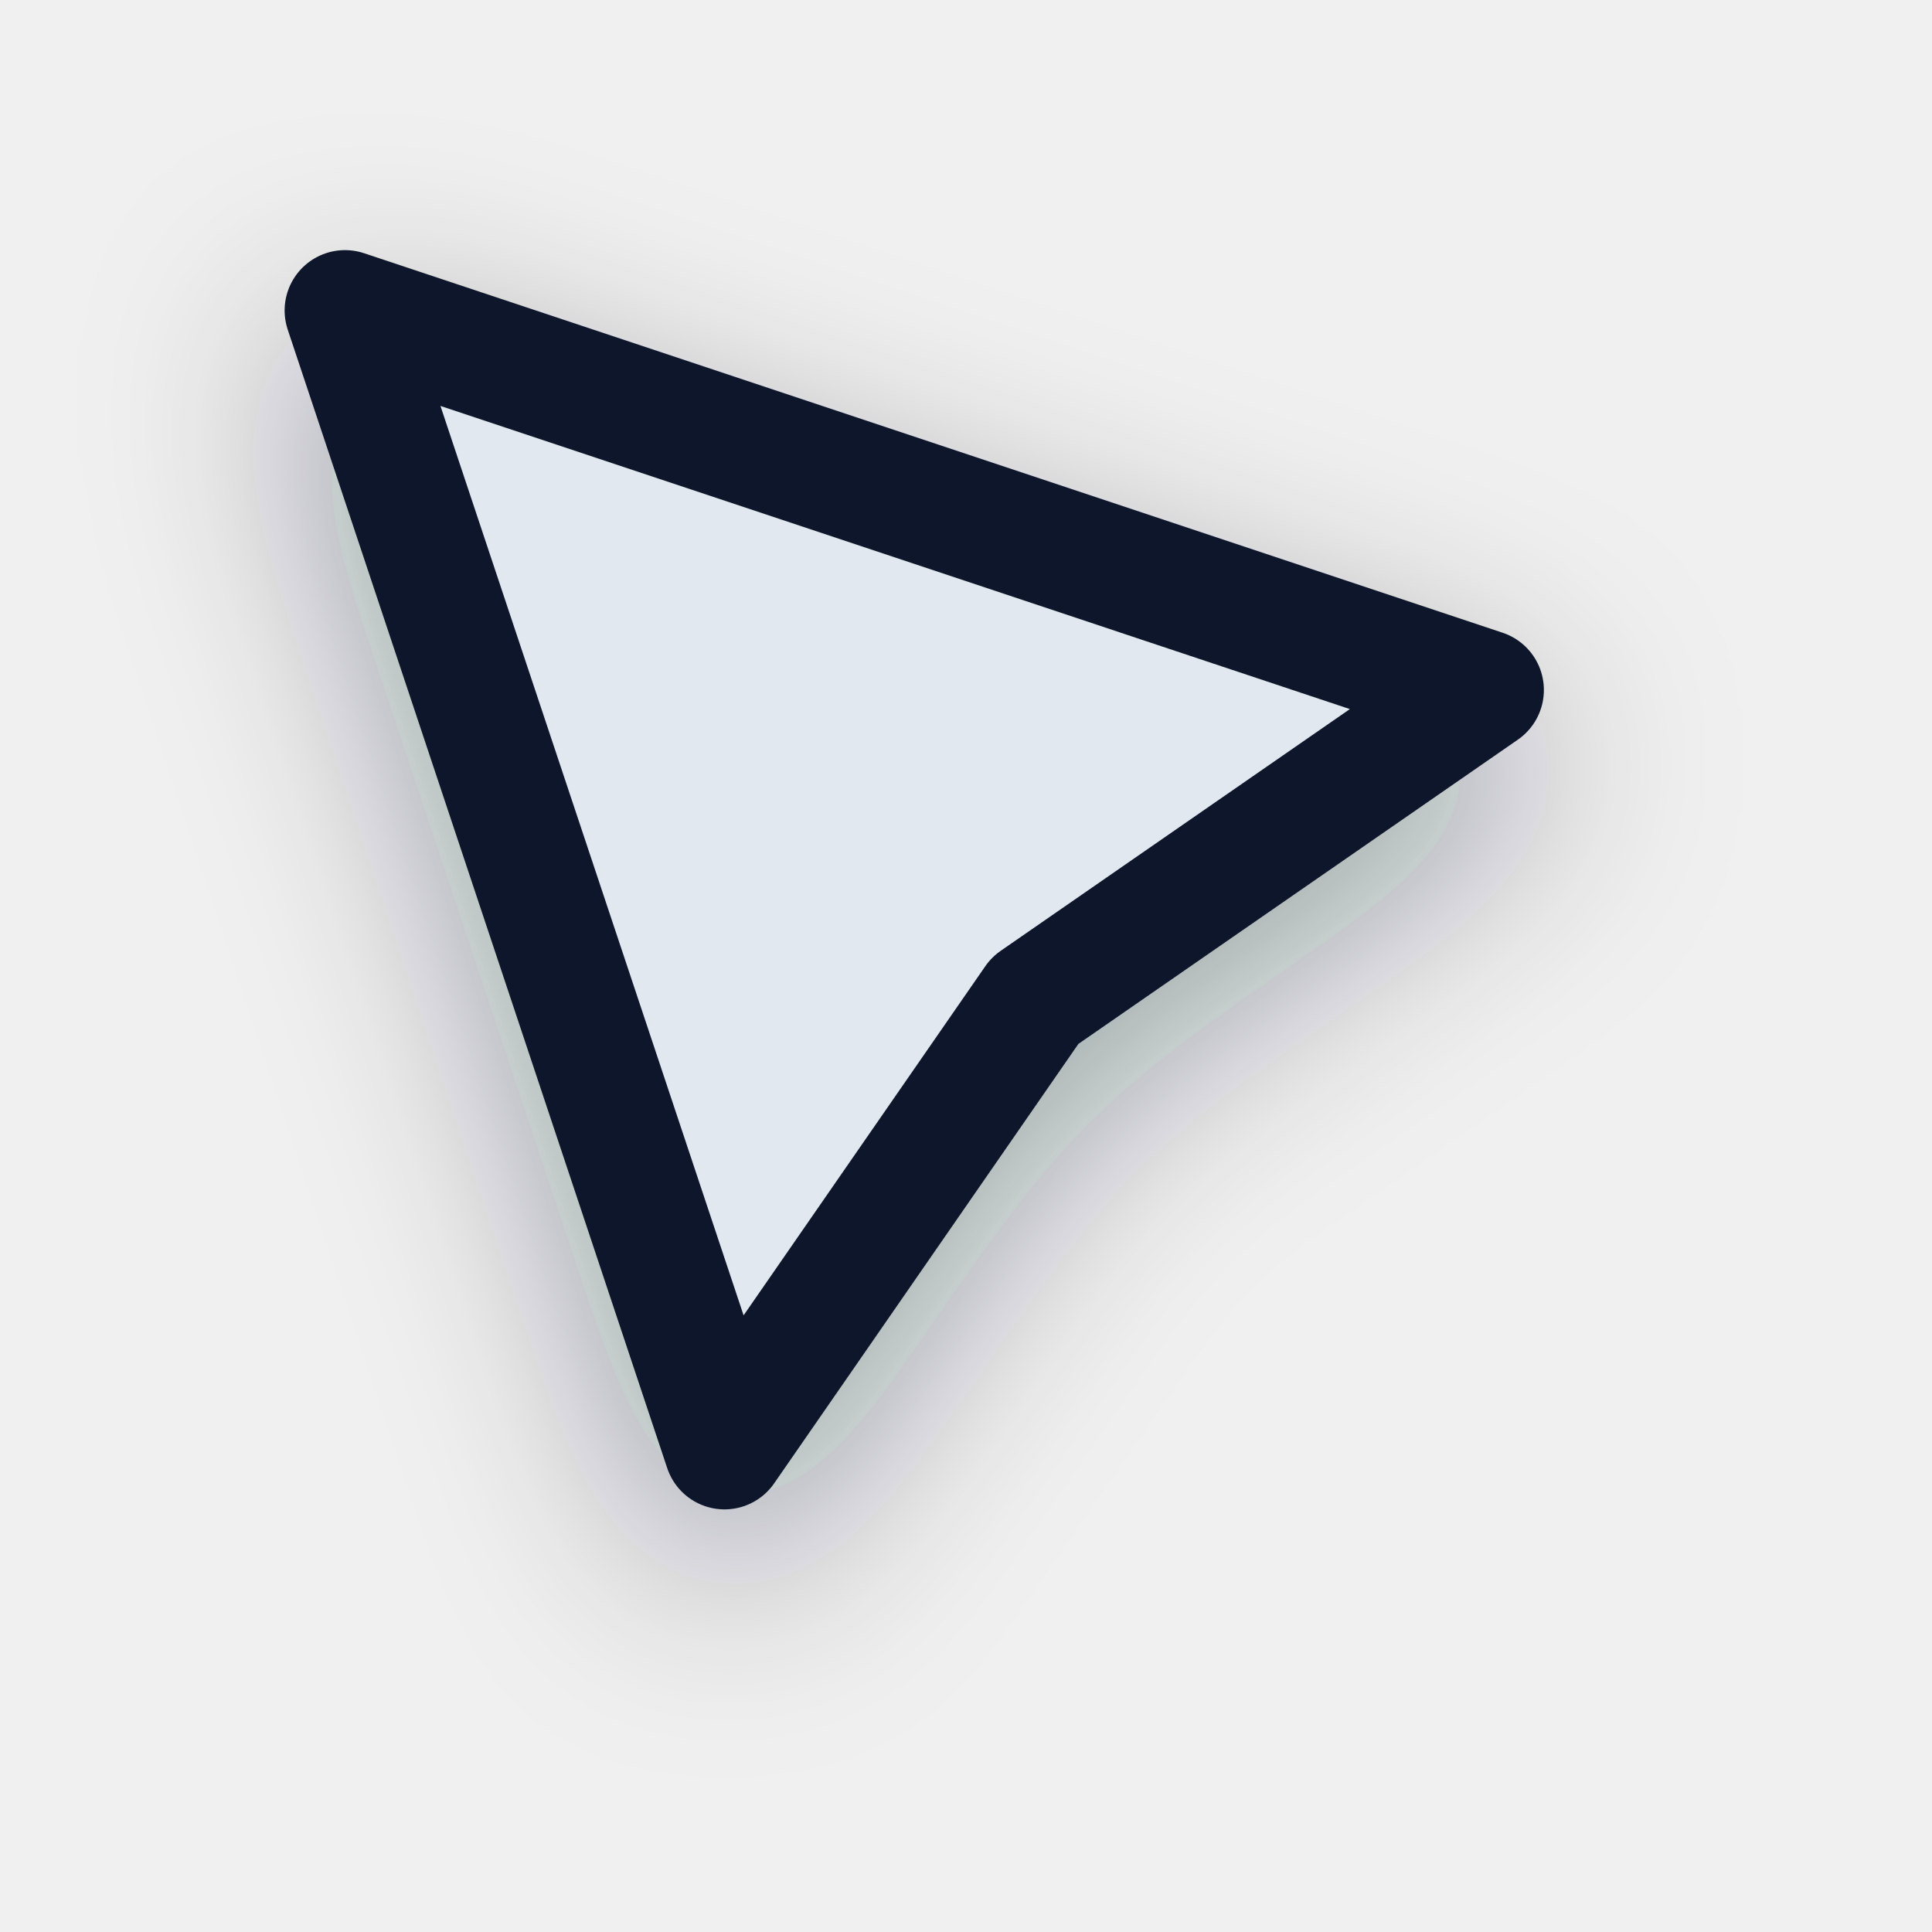
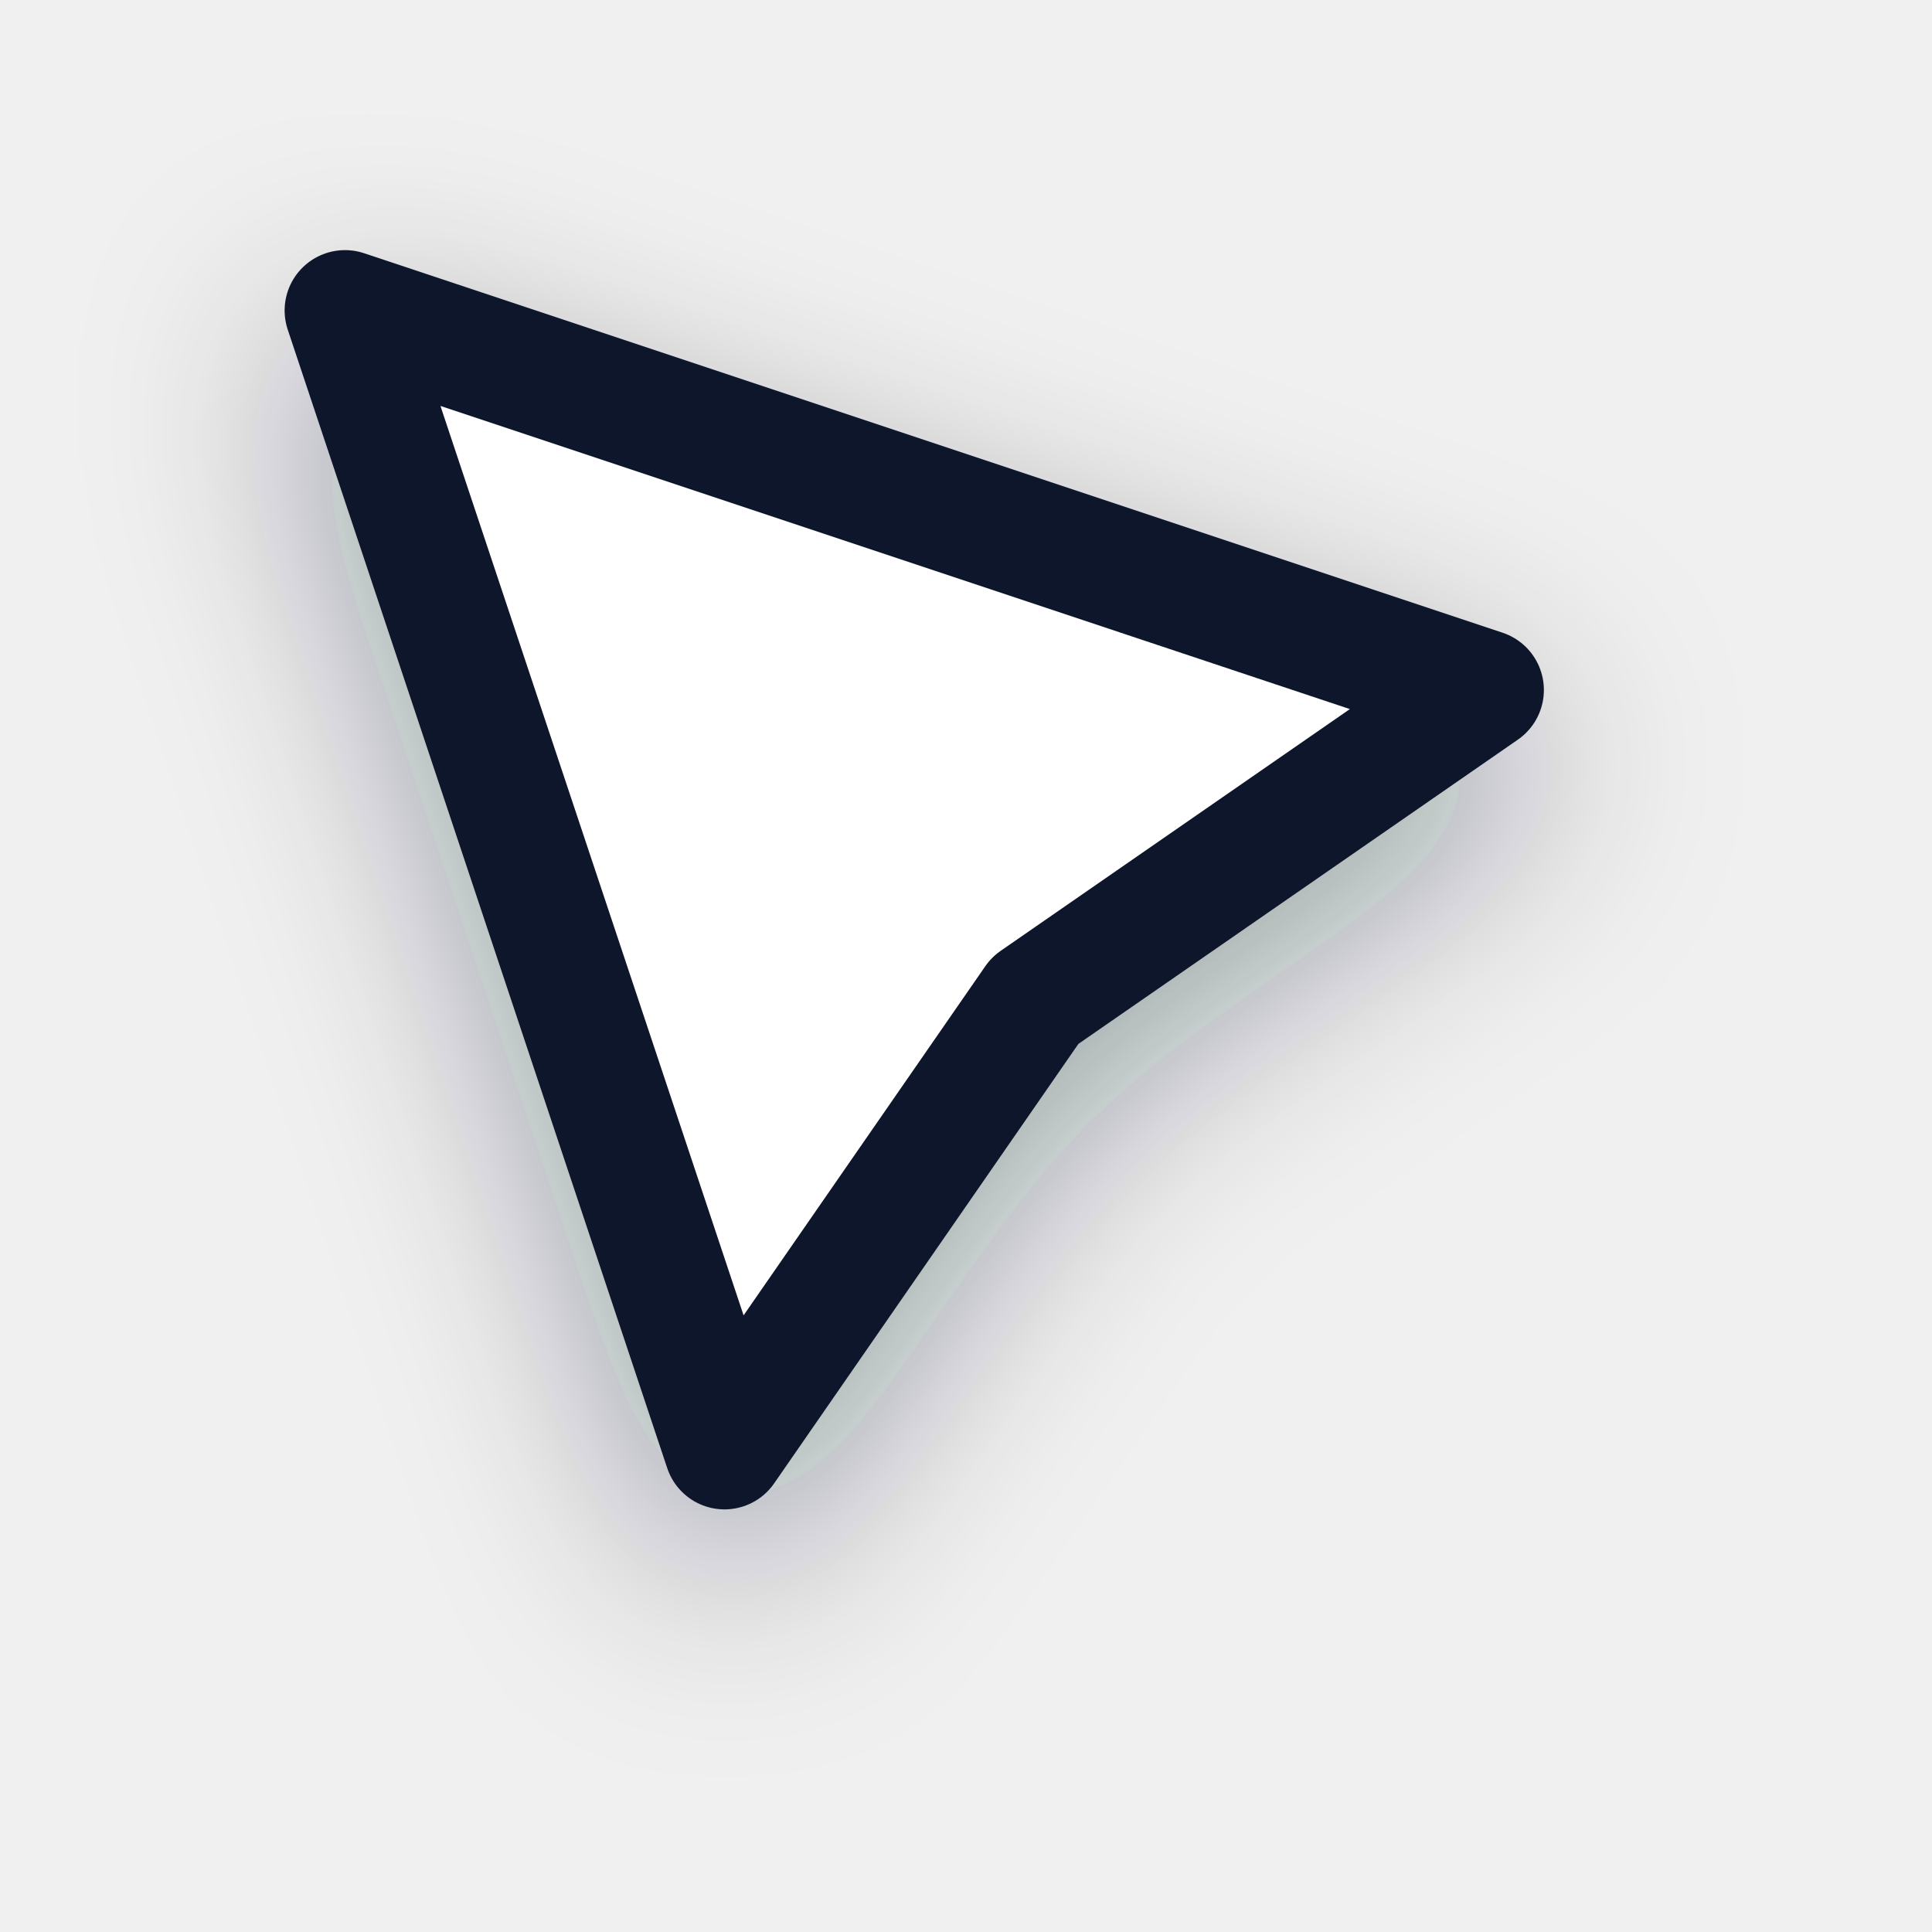
<svg xmlns="http://www.w3.org/2000/svg" width="28" height="28" viewBox="0 0 28 28" fill="none">
  <defs>
    <filter id="shadow" x="0" y="0" width="28" height="28" filterUnits="userSpaceOnUse">
      <feDropShadow dx="0" dy="1" stdDeviation="1.5" flood-color="#0F172A" flood-opacity=".35" />
    </filter>
  </defs>
-   <path d="M5 4.5 10.5 21 15 14.5 21.5 10 5 4.5Z" fill="#E2E8F0" stroke="#0F172A" stroke-width="1.75" stroke-linejoin="round" filter="url(#shadow)" />
+   <path d="M5 4.5 10.5 21 15 14.5 21.5 10 5 4.5Z" fill="#FFFFFF" stroke="#0F172A" stroke-width="1.75" stroke-linejoin="round" filter="url(#shadow)" />
</svg>
